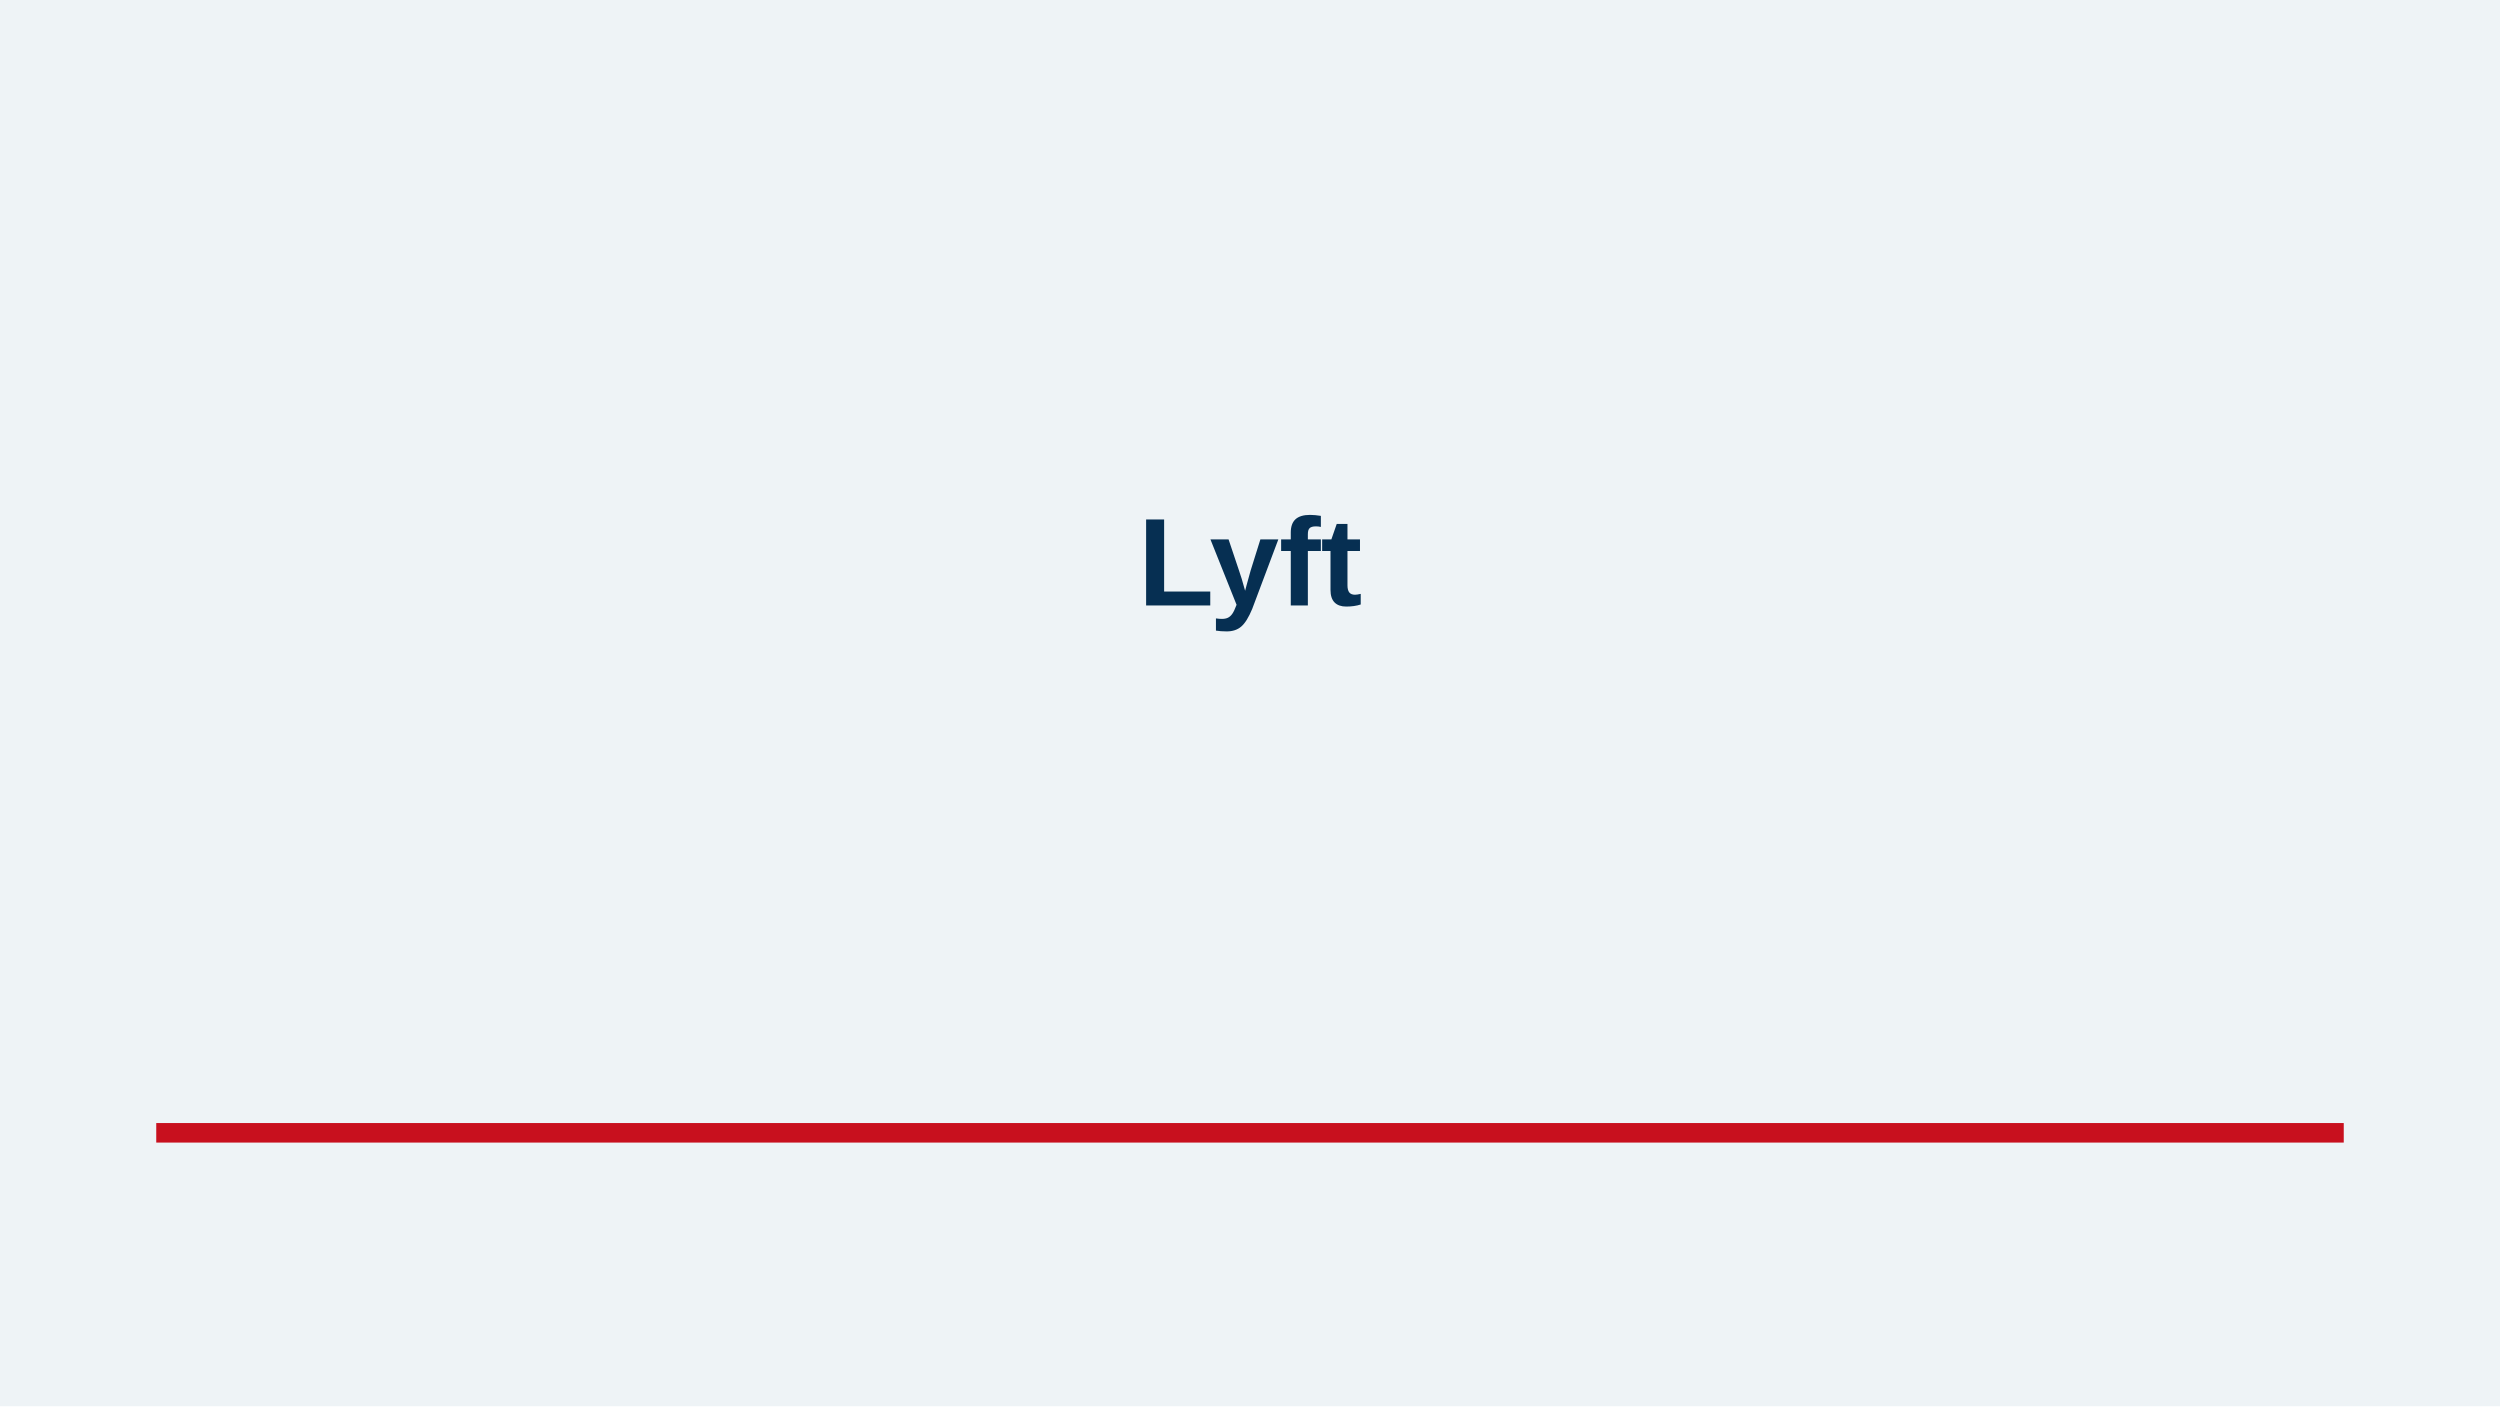
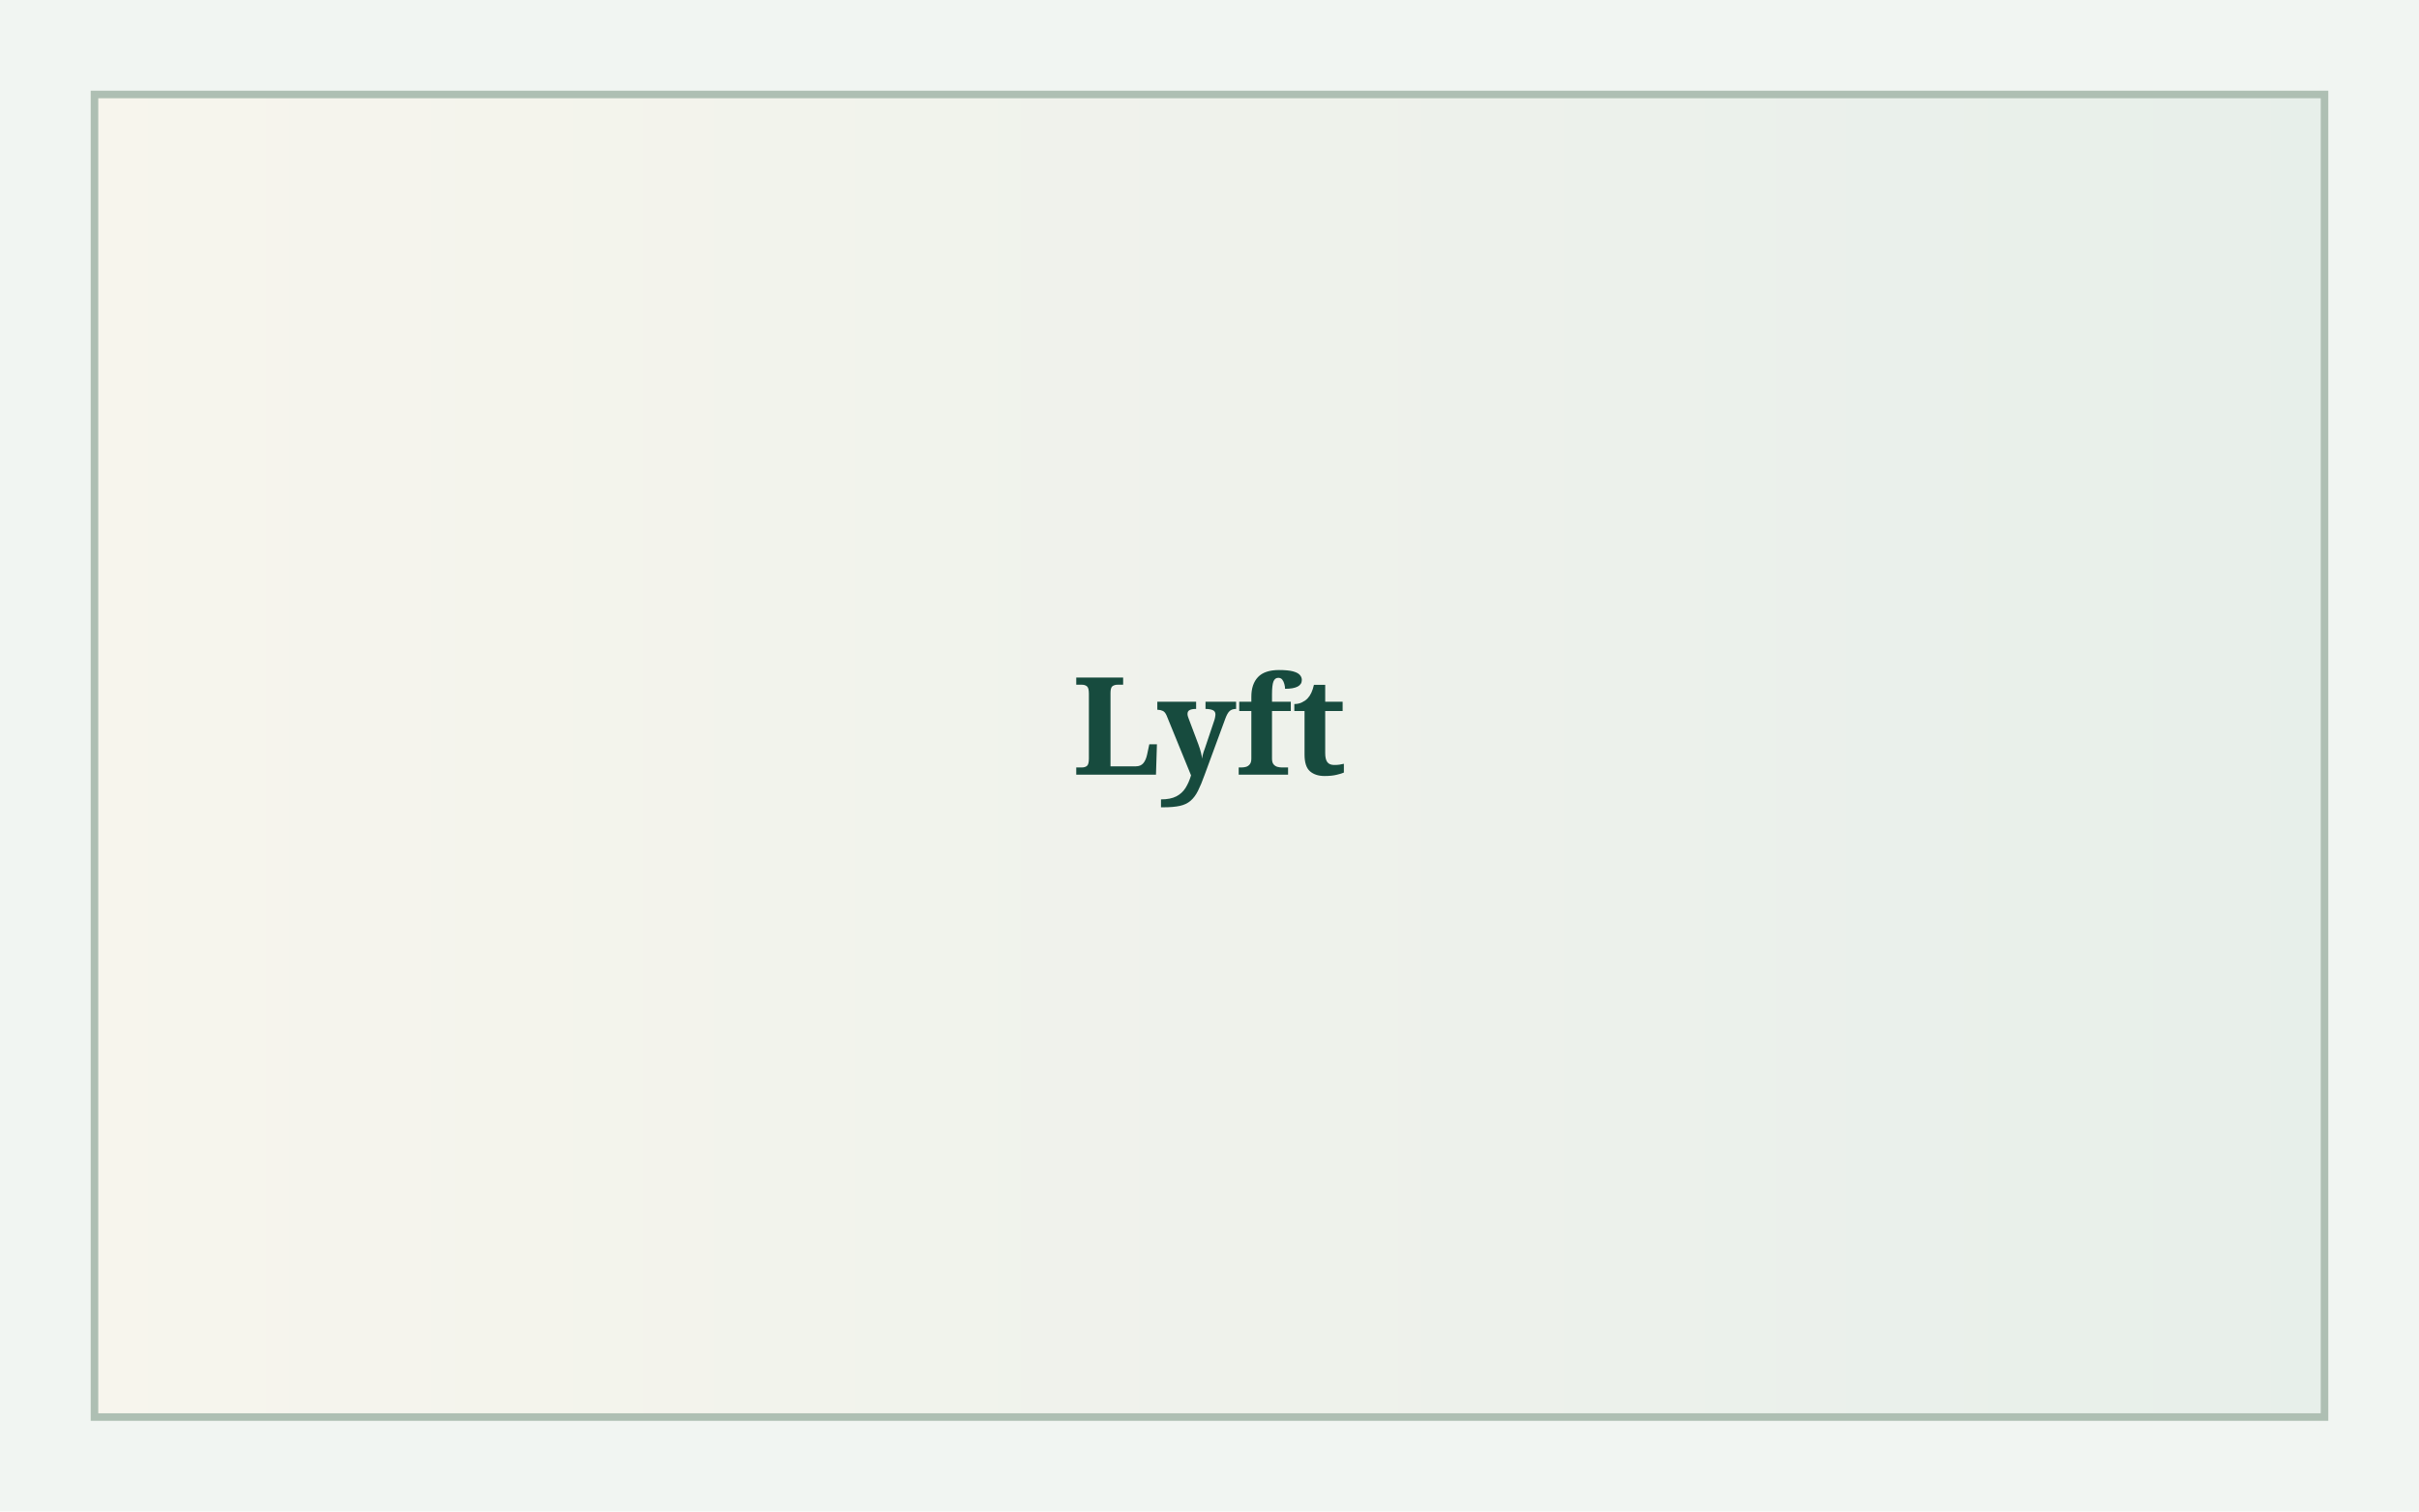
- <svg xmlns="http://www.w3.org/2000/svg" width="640" height="360" viewBox="0 0 640 360">
-   <rect width="640" height="360" fill="#eef3f6" />
-   <path d="M40 290H600" stroke="#c8101e" stroke-width="5" />
-   <text x="320" y="155" text-anchor="middle" font-family="Arial, sans-serif" font-size="32" font-weight="bold" fill="#062f52">Lyft</text>
+ <svg xmlns="http://www.w3.org/2000/svg" width="640" height="400" viewBox="0 0 640 400">
+   <defs>
+     <linearGradient id="bg">
+       <stop stop-color="#f7f5ed" />
+       <stop offset="1" stop-color="#e7efea" />
+     </linearGradient>
+   </defs>
+   <rect width="640" height="400" fill="#f1f5f2" />
+   <rect x="25" y="25" width="590" height="350" fill="url(#bg)" stroke="#aebfb3" stroke-width="2" />
+   <text x="320" y="205" text-anchor="middle" fill="#174b3e" font-family="Georgia,serif" font-size="36" font-weight="600">Lyft</text>
</svg>
